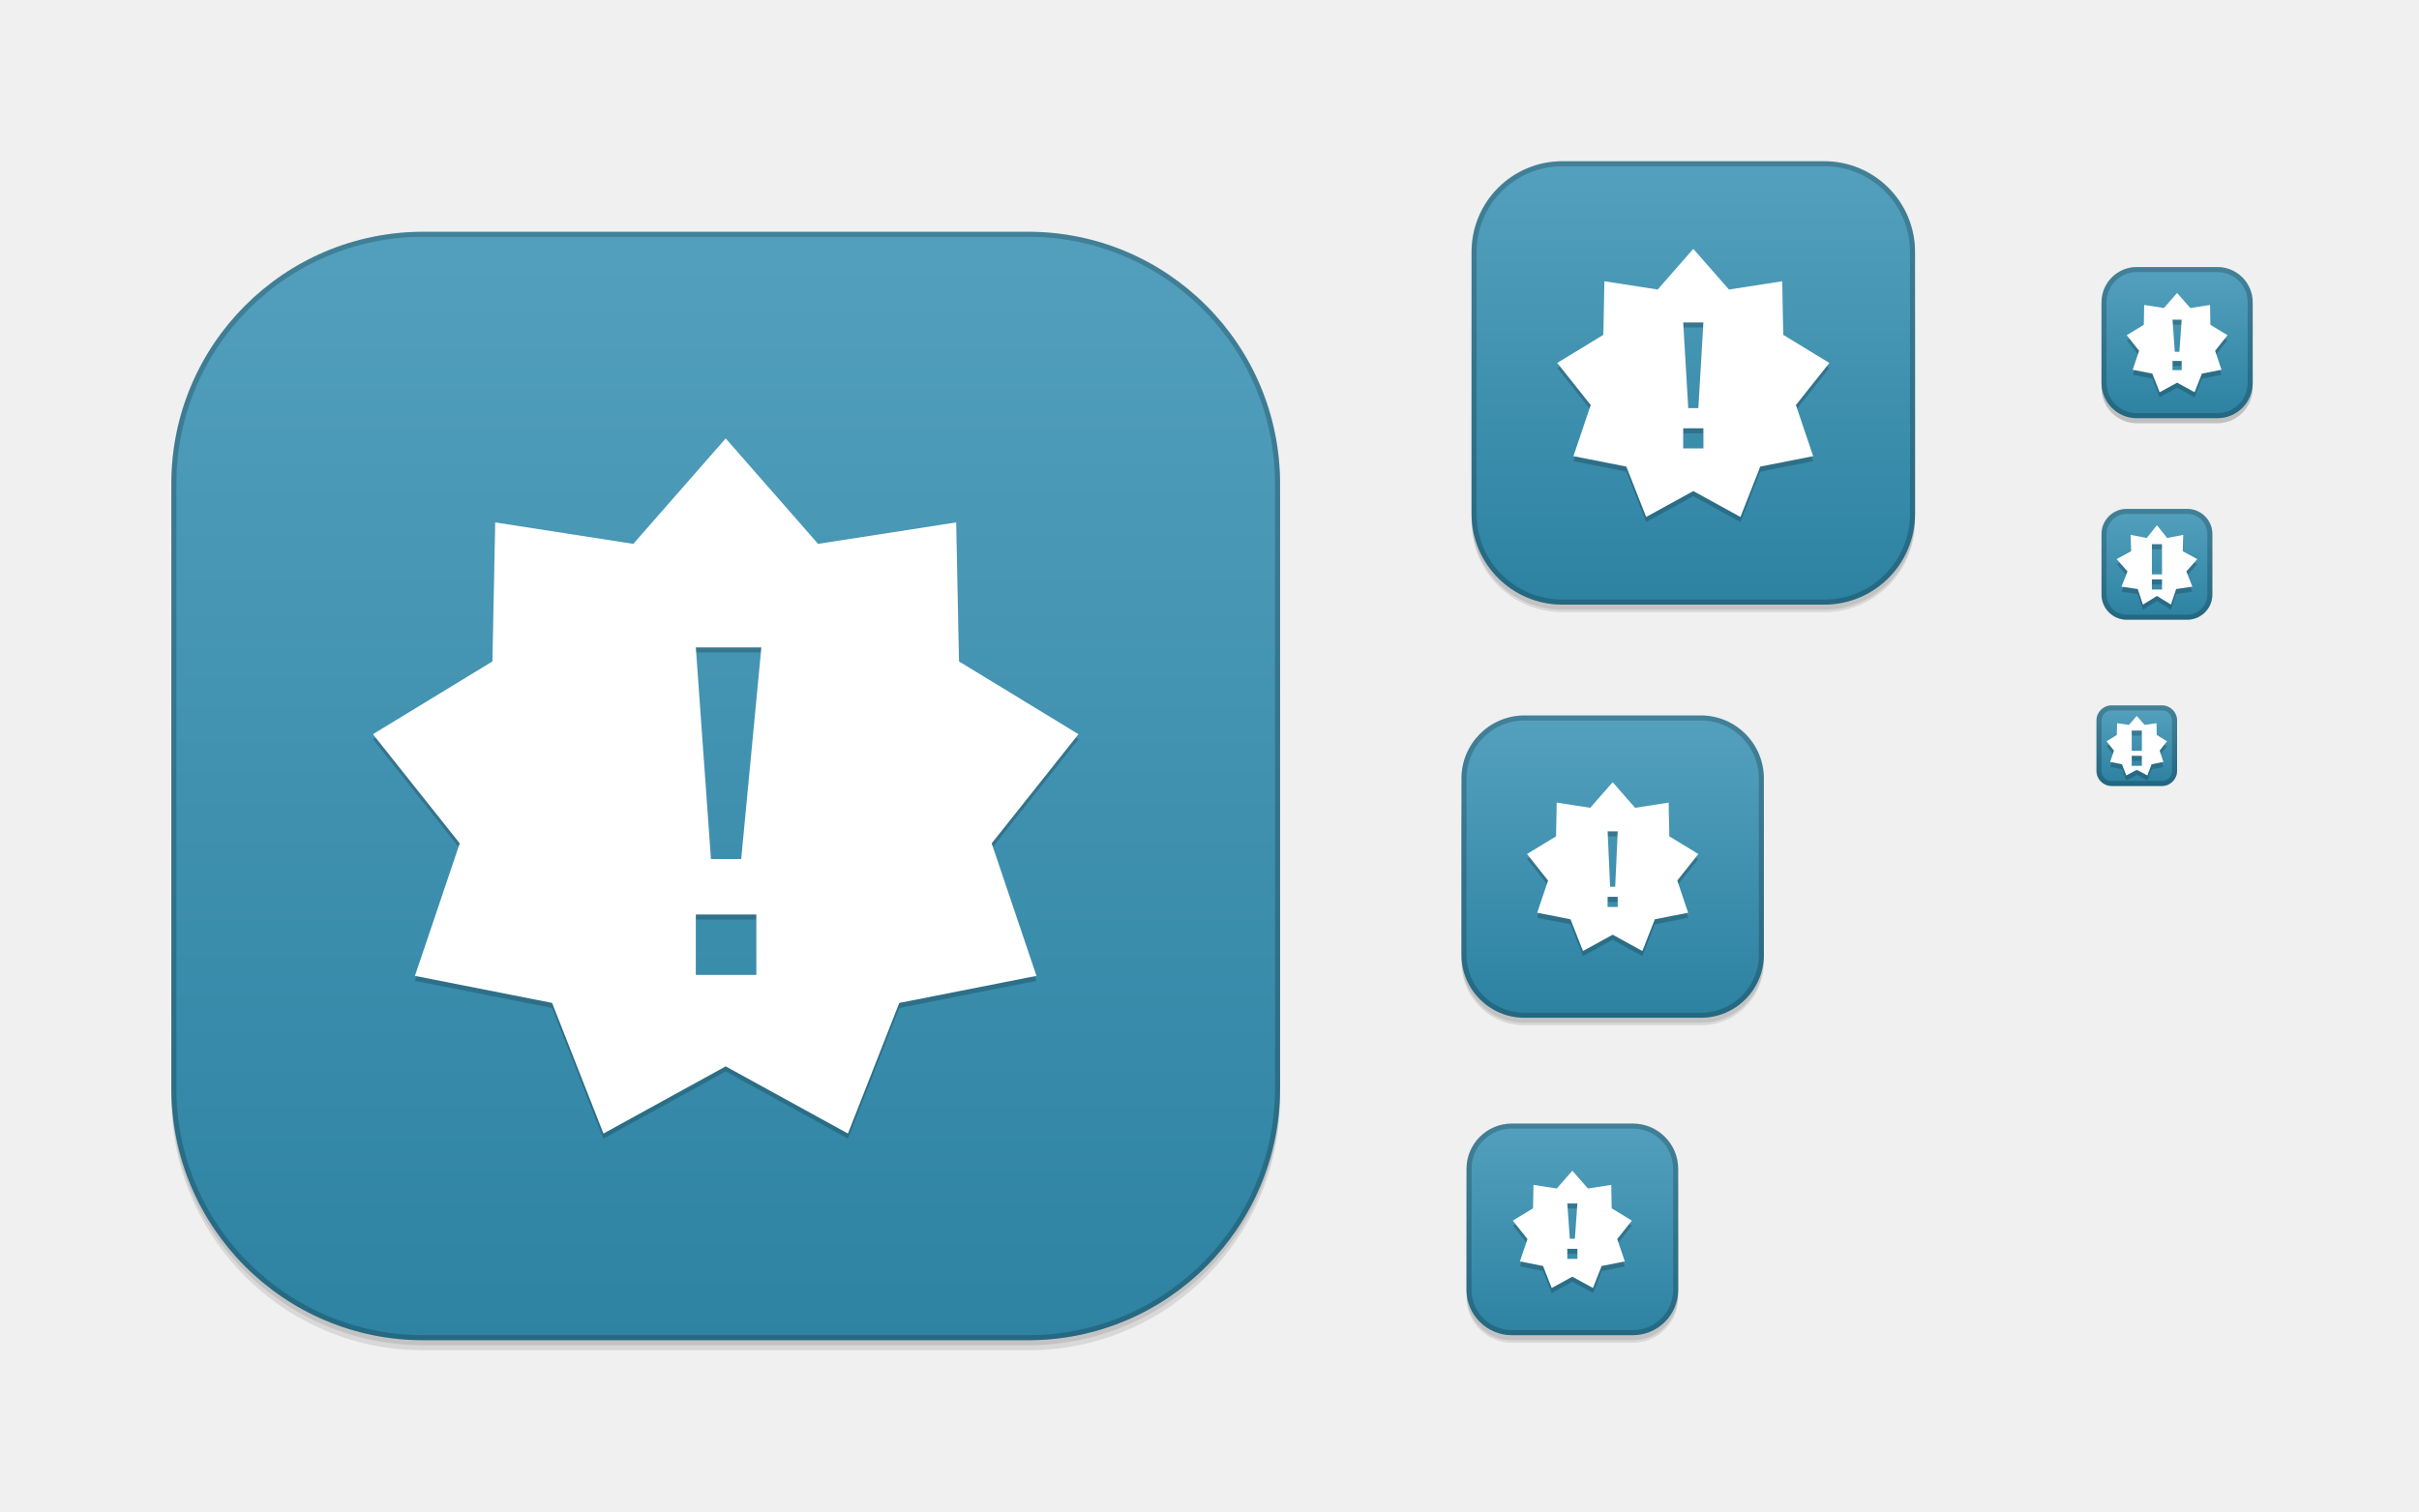
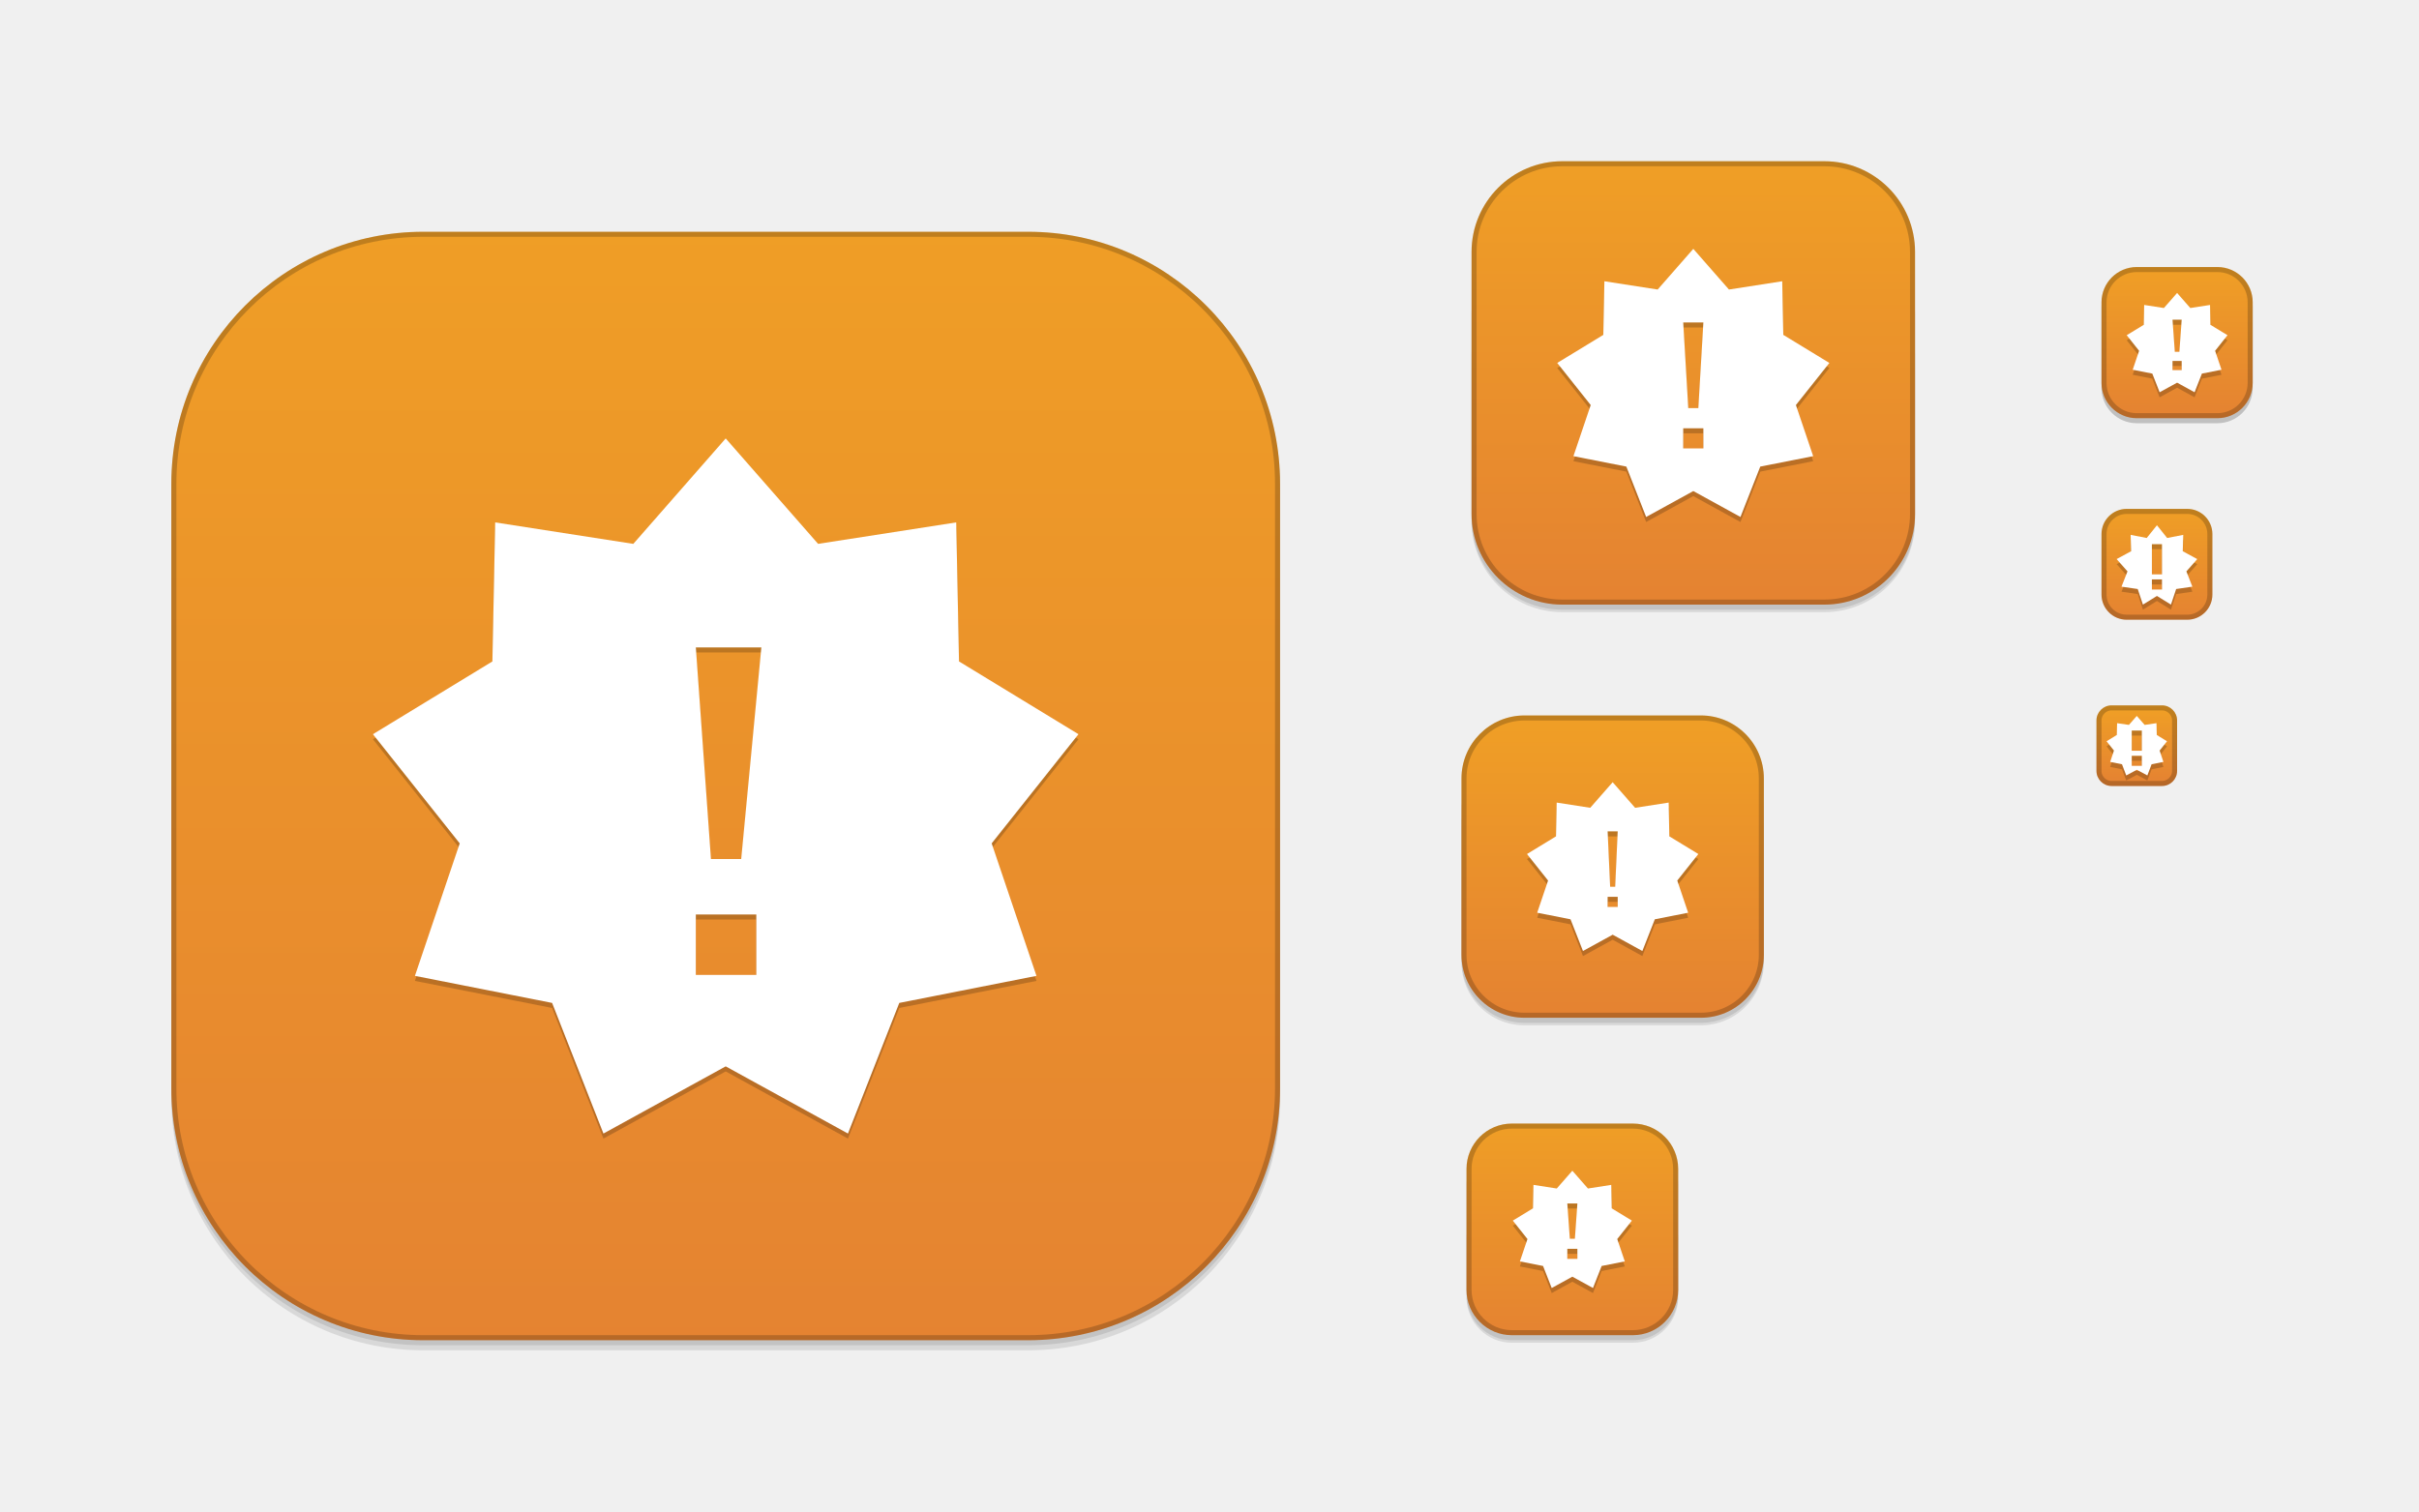
<svg xmlns="http://www.w3.org/2000/svg" xmlns:xlink="http://www.w3.org/1999/xlink" width="480" height="300" id="svg11300" version="1.0" style="display:inline;enable-background:new">
  <defs id="defs3">
    <linearGradient id="outerBackgroundGradient">
-       <stop style="stop-color:#2b80a0;stop-opacity:1;" offset="0" id="stop3864-8-6" />
-       <stop style="stop-color:#55a2bf;stop-opacity:1;" offset="1" id="stop3866-9-1" />
+       <stop style="stop-color:#e48132;stop-opacity:1" offset="0" id="stop3864-8-6" />
+       <stop style="stop-color:#f0a025;stop-opacity:1" offset="1" id="stop3866-9-1" />
    </linearGradient>
    <linearGradient xlink:href="#outerBackgroundGradient" id="linearGradient4097" gradientUnits="userSpaceOnUse" x1="264" y1="280" x2="264" y2="40" gradientTransform="matrix(0.06666667,0,0,0.06666667,414.4,137.3333)" />
    <linearGradient xlink:href="#outerBackgroundGradient" id="linearGradient4101" gradientUnits="userSpaceOnUse" gradientTransform="matrix(0.0875,0,0,0.0875,414.9,97.5)" x1="286.857" y1="302.857" x2="286.857" y2="28.571" />
    <linearGradient xlink:href="#outerBackgroundGradient" id="linearGradient4153" gradientUnits="userSpaceOnUse" gradientTransform="matrix(0.1193182,0,0,0.1193182,414.1364,48.22727)" x1="283.81" y1="299.81" x2="283.81" y2="31.619" />
    <linearGradient xlink:href="#outerBackgroundGradient" id="linearGradient4869" gradientUnits="userSpaceOnUse" gradientTransform="matrix(0.175,0,0,-0.175,286.8,-216)" x1="281.143" y1="297.143" x2="281.143" y2="22.857" />
    <clipPath clipPathUnits="userSpaceOnUse" id="clipPath4891">
      <rect ry="9" y="223" x="307" height="42" width="42" id="rect4893" style="color:#bebebe;fill:url(#linearGradient4895);fill-opacity:1;fill-rule:nonzero;stroke:none;stroke-width:0;marker:none;visibility:visible;display:inline;overflow:visible;enable-background:accumulate" transform="matrix(0,1,-1,0,0,0)" />
    </clipPath>
    <linearGradient xlink:href="#outerBackgroundGradient" id="linearGradient4895" gradientUnits="userSpaceOnUse" gradientTransform="matrix(0.175,0,0,0.175,302.8,216)" x1="144" y1="280" x2="144" y2="40" />
    <clipPath clipPathUnits="userSpaceOnUse" id="clipPath4044">
      <rect ry="4" y="85" x="433" height="22" width="22" id="rect4046" style="color:#bebebe;fill:url(#linearGradient4048);fill-opacity:1;fill-rule:nonzero;stroke:none;stroke-width:0;marker:none;visibility:visible;display:inline;overflow:visible;enable-background:accumulate" />
    </clipPath>
    <linearGradient xlink:href="#outerBackgroundGradient" id="linearGradient4048" gradientUnits="userSpaceOnUse" gradientTransform="matrix(0.0875,0,0,0.0875,430.9,81.5)" x1="149.714" y1="291.429" x2="149.714" y2="40" />
    <clipPath clipPathUnits="userSpaceOnUse" id="clipPath4089">
      <rect style="color:#bebebe;fill:url(#linearGradient4093);fill-opacity:1;fill-rule:nonzero;stroke:none;stroke-width:0;marker:none;visibility:visible;display:inline;overflow:visible;enable-background:accumulate" id="rect4091" width="30" height="30" x="433" y="37" ry="6" />
    </clipPath>
    <linearGradient xlink:href="#outerBackgroundGradient" id="linearGradient4093" gradientUnits="userSpaceOnUse" gradientTransform="matrix(0.1193182,0,0,0.1193182,430.1364,32.22727)" x1="149.714" y1="291.429" x2="149.714" y2="40" />
    <clipPath clipPathUnits="userSpaceOnUse" id="clipPath3855">
      <rect style="color:#bebebe;fill:url(#linearGradient3859);fill-opacity:1;fill-rule:nonzero;stroke:none;stroke-width:0;marker:none;visibility:visible;display:inline;overflow:visible;enable-background:accumulate" id="rect3857" width="16" height="16" x="304" y="212" ry="3" transform="matrix(0,1,-1,0,0,0)" />
    </clipPath>
    <linearGradient xlink:href="#outerBackgroundGradient" id="linearGradient3859" gradientUnits="userSpaceOnUse" gradientTransform="matrix(0.06666667,0,0,0.06666667,302.4,209.3333)" x1="144" y1="280" x2="144" y2="40" />
    <clipPath clipPathUnits="userSpaceOnUse" id="clipPath3862">
      <rect ry="50" y="46" x="34" height="220" width="220" id="rect3864" style="color:#bebebe;fill:url(#linearGradient3866);fill-opacity:1;fill-rule:nonzero;stroke:none;stroke-width:0;marker:none;visibility:visible;display:inline;overflow:visible;enable-background:accumulate" />
    </clipPath>
    <linearGradient xlink:href="#outerBackgroundGradient" id="linearGradient3866" gradientUnits="userSpaceOnUse" gradientTransform="translate(0,-4)" x1="144" y1="280" x2="144" y2="40" />
    <linearGradient xlink:href="#outerBackgroundGradient" id="linearGradient3876" gradientUnits="userSpaceOnUse" gradientTransform="translate(0,-4)" x1="272" y1="288" x2="272" y2="32" />
    <clipPath clipPathUnits="userSpaceOnUse" id="clipPath4187">
      <rect ry="12.5" y="142" x="290" height="60" width="60" id="rect4189" style="color:#bebebe;fill:url(#linearGradient4191);fill-opacity:1;fill-rule:nonzero;stroke:none;stroke-width:0;marker:none;visibility:visible;display:inline;overflow:visible;enable-background:accumulate" />
    </clipPath>
    <linearGradient xlink:href="#outerBackgroundGradient" id="linearGradient4191" gradientUnits="userSpaceOnUse" x1="352" y1="204" x2="352" y2="140" />
    <linearGradient xlink:href="#outerBackgroundGradient" id="linearGradient4197" gradientUnits="userSpaceOnUse" x1="384" y1="124" x2="384" y2="28" />
    <linearGradient xlink:href="#outerBackgroundGradient" id="linearGradient4199" gradientUnits="userSpaceOnUse" x1="352" y1="204" x2="352" y2="140" />
    <clipPath clipPathUnits="userSpaceOnUse" id="clipPath4346">
      <rect style="color:#bebebe;fill:url(#linearGradient4350);fill-opacity:1;fill-rule:nonzero;stroke:none;stroke-width:0;marker:none;visibility:visible;display:inline;overflow:visible;enable-background:accumulate" id="rect4348" width="88" height="88" x="292" y="32" ry="18" />
    </clipPath>
    <linearGradient xlink:href="#outerBackgroundGradient" id="linearGradient4350" gradientUnits="userSpaceOnUse" x1="384" y1="124" x2="384" y2="28" />
    <clipPath clipPathUnits="userSpaceOnUse" id="clipPath3871">
      <rect ry="5" y="101" x="417" height="22" width="22" id="rect3873" style="color:#bebebe;fill:url(#linearGradient3875);fill-opacity:1;fill-rule:nonzero;stroke:none;stroke-width:0;marker:none;visibility:visible;display:inline;overflow:visible;enable-background:accumulate" />
    </clipPath>
    <linearGradient xlink:href="#outerBackgroundGradient" id="linearGradient3875" gradientUnits="userSpaceOnUse" gradientTransform="matrix(0.0875,0,0,0.0875,414.9,97.5)" x1="286.857" y1="302.857" x2="286.857" y2="28.571" />
    <clipPath clipPathUnits="userSpaceOnUse" id="clipPath3881">
      <rect style="color:#bebebe;fill:url(#linearGradient3885);fill-opacity:1;fill-rule:nonzero;stroke:none;stroke-width:0;marker:none;visibility:visible;display:inline;overflow:visible;enable-background:accumulate" id="rect3883" width="30" height="30" x="417" y="53" ry="7" />
    </clipPath>
    <linearGradient xlink:href="#outerBackgroundGradient" id="linearGradient3885" gradientUnits="userSpaceOnUse" gradientTransform="matrix(0.1193182,0,0,0.1193182,414.1364,48.22727)" x1="283.81" y1="299.81" x2="283.81" y2="31.619" />
  </defs>
  <g style="display:inline" id="layer1">
    <g style="display:none" id="layer7">
      <text y="19.745" xml:space="preserve" x="15.007" style="font-size:18px;font-style:normal;font-variant:normal;font-weight:normal;font-stretch:normal;fill:#000000;fill-opacity:1;stroke:none;display:inline;enable-background:new;font-family:DejaVu Sans;-inkscape-font-specification:DejaVu Sans" id="context">
        <tspan style="font-style:normal;font-variant:normal;font-weight:normal;font-stretch:normal;font-family:DejaVu Sans;-inkscape-font-specification:DejaVu Sans" y="19.745" x="15.007" id="tspan3933">apps</tspan>
      </text>
      <text y="19.745" xml:space="preserve" x="122.488" style="font-size:18px;font-style:normal;font-variant:normal;font-weight:bold;font-stretch:normal;text-align:start;line-height:125%;writing-mode:lr-tb;text-anchor:start;fill:#000000;fill-opacity:1;stroke:none;display:inline;enable-background:new;font-family:DejaVu Sans;-inkscape-font-specification:DejaVu Sans Bold" id="icon-name">
        <tspan style="font-size:18px;font-style:normal;font-variant:normal;font-weight:bold;font-stretch:normal;font-family:DejaVu Sans;-inkscape-font-specification:DejaVu Sans Bold" y="19.745" x="122.488" id="tspan3937">software-properties</tspan>
      </text>
      <rect style="fill:#eeeeec;fill-opacity:1;fill-rule:nonzero;stroke:none;stroke-width:2;marker:none;visibility:visible;display:inline;overflow:visible;enable-background:accumulate" id="rect16x16" width="16" height="16" x="416" y="140" />
      <rect style="fill:#d4d4d4;fill-opacity:1;fill-rule:nonzero;stroke:none;stroke-width:2;marker:none;visibility:visible;display:inline;overflow:visible;enable-background:accumulate" id="rect24x24" width="24" height="24" x="416" y="100" />
      <rect style="fill:#eeeeec;fill-opacity:1;fill-rule:nonzero;stroke:none;stroke-width:2;marker:none;visibility:visible;display:inline;overflow:visible;enable-background:accumulate" id="rect32x32" width="32" height="32" x="416" y="52" />
      <rect y="101" x="417" height="22" width="22" id="rect22x22" style="fill:#eeeeec;fill-opacity:1;fill-rule:nonzero;stroke:none;stroke-width:2;marker:none;visibility:visible;display:inline;overflow:visible;enable-background:accumulate" />
      <rect y="220" x="288" height="48" width="48" id="rect48x48" style="fill:#eeeeec;fill-opacity:1;fill-rule:nonzero;stroke:none;stroke-width:2;marker:none;visibility:visible;display:inline;overflow:visible;enable-background:accumulate" />
      <rect style="fill:#eeeeec;fill-opacity:1;fill-rule:nonzero;stroke:none;stroke-width:2;marker:none;visibility:visible;display:inline;overflow:visible;enable-background:accumulate" id="rect256x256" width="256" height="256" x="16" y="28" />
      <rect style="fill:#eeeeec;fill-opacity:1;fill-rule:nonzero;stroke:none;stroke-width:2;marker:none;visibility:visible;display:inline;overflow:visible;enable-background:accumulate" id="rect64x64" width="64" height="64" x="288" y="140" />
      <rect style="fill:#eeeeec;fill-opacity:1;fill-rule:nonzero;stroke:none;stroke-width:2;marker:none;visibility:visible;display:inline;overflow:visible;enable-background:accumulate" id="rect96x96" width="96" height="96" x="288" y="28" />
    </g>
    <g id="layer4" style="display:inline">
      <rect style="opacity:0.0;color:#bebebe;fill:#000000;fill-opacity:1;stroke:#000000;stroke-width:1;stroke-miterlimit:4;stroke-opacity:1;stroke-dasharray:none;marker:none;visibility:visible;display:inline;overflow:visible;enable-background:accumulate" id="rect4156" width="42" height="42" x="-266.5" y="291" ry="9" transform="matrix(0,-1,1,0,0,0)" />
      <rect transform="matrix(0,-1,1,0,0,0)" ry="9" y="291" x="-266.5" height="42" width="40" id="rect4183" style="opacity:0.1;color:#bebebe;fill:#000000;fill-opacity:1;stroke:none;stroke-width:1;marker:none;visibility:visible;display:inline;overflow:visible;enable-background:accumulate" />
      <rect ry="9" y="237" x="291" height="29" width="42" id="rect4144" style="opacity:0.1;color:#bebebe;fill:#000000;fill-opacity:1;fill-rule:nonzero;stroke:none;stroke-width:0;marker:none;visibility:visible;display:inline;overflow:visible;enable-background:accumulate" />
      <rect style="opacity:0.0;color:#bebebe;fill:#000000;fill-opacity:1;fill-rule:nonzero;stroke:#000000;stroke-width:1;stroke-miterlimit:4;stroke-opacity:1;stroke-dasharray:none;marker:none;visibility:visible;display:inline;overflow:visible;enable-background:accumulate" id="rect4340" width="88" height="88" x="292" y="33.5" ry="18" />
      <rect ry="18" y="52.5" x="292" height="69" width="88" id="rect4338" style="opacity:0.1;color:#bebebe;fill:#000000;fill-opacity:1;fill-rule:nonzero;stroke:none;stroke-width:0;marker:none;visibility:visible;display:inline;overflow:visible;enable-background:accumulate" />
      <rect style="opacity:0.1;color:#bebebe;fill:#000000;fill-opacity:1;fill-rule:nonzero;stroke:none;stroke-width:0;marker:none;visibility:visible;display:inline;overflow:visible;enable-background:accumulate" id="rect4335" width="88" height="76.5" x="292" y="44.5" ry="18" />
      <rect style="opacity:0.0;color:#bebebe;fill:#000000;fill-opacity:1;fill-rule:nonzero;stroke:#000000;stroke-width:1;stroke-miterlimit:4;stroke-opacity:1;stroke-dasharray:none;marker:none;visibility:visible;display:inline;overflow:visible;enable-background:accumulate" id="rect4214" width="60" height="60" x="290" y="143.5" ry="12.5" />
      <rect ry="12.5" y="151.5" x="290" height="52" width="60" id="rect4206" style="opacity:0.1;color:#bebebe;fill:#000000;fill-opacity:1;fill-rule:nonzero;stroke:none;stroke-width:0;marker:none;visibility:visible;display:inline;overflow:visible;enable-background:accumulate" />
      <rect style="opacity:0.1;color:#bebebe;fill:#000000;fill-opacity:1;fill-rule:nonzero;stroke:none;stroke-width:0;marker:none;visibility:visible;display:inline;overflow:visible;enable-background:accumulate" id="rect4212" width="60" height="54.5" x="290" y="148.5" ry="12.5" />
      <rect style="opacity:0.2;color:#bebebe;fill:#000000;fill-opacity:1;fill-rule:nonzero;stroke:none;stroke-width:0;marker:none;visibility:visible;display:inline;overflow:visible;enable-background:accumulate" id="rect4058" width="30" height="30" x="417" y="54" ry="7" />
      <rect ry="50" y="48" x="34" height="220" width="220" id="rect3872" style="opacity:0.0;color:#bebebe;fill:#000000;fill-opacity:1;fill-rule:nonzero;stroke:#000000;stroke-width:2;stroke-miterlimit:4;stroke-opacity:1;stroke-dasharray:none;marker:none;visibility:visible;display:inline;overflow:visible;enable-background:accumulate" />
      <rect style="opacity:0.1;color:#bebebe;fill:#000000;fill-opacity:1;fill-rule:nonzero;stroke:none;stroke-width:0;marker:none;visibility:visible;display:inline;overflow:visible;enable-background:accumulate" id="rect3870" width="220" height="220" x="34" y="48" ry="50" />
      <rect ry="50" y="47" x="34" height="220" width="220" id="rect3868" style="opacity:0.1;color:#bebebe;fill:#000000;fill-opacity:1;fill-rule:nonzero;stroke:none;stroke-width:0;marker:none;visibility:visible;display:inline;overflow:visible;enable-background:accumulate" />
    </g>
    <g id="layer2" style="display:inline">
      <rect style="color:#bebebe;fill:url(#linearGradient3876);fill-opacity:1;fill-rule:nonzero;stroke:none;stroke-width:0;marker:none;visibility:visible;display:inline;overflow:visible;enable-background:accumulate" id="rect4040" width="220" height="220" x="34" y="46" ry="50" />
      <rect ry="3" y="140" x="416" height="16" width="16" id="rect4095" style="color:#bebebe;fill:url(#linearGradient4097);fill-opacity:1;fill-rule:nonzero;stroke:none;stroke-width:0;marker:none;visibility:visible;display:inline;overflow:visible;enable-background:accumulate" />
      <rect style="color:#bebebe;fill:url(#linearGradient4101);fill-opacity:1;fill-rule:nonzero;stroke:none;stroke-width:0;marker:none;visibility:visible;display:inline;overflow:visible;enable-background:accumulate" id="rect4099" width="22" height="22" x="417" y="101" ry="5" />
      <rect ry="7" y="53" x="417" height="30" width="30" id="rect4151" style="color:#bebebe;fill:url(#linearGradient4153);fill-opacity:1;fill-rule:nonzero;stroke:none;stroke-width:0;marker:none;visibility:visible;display:inline;overflow:visible;enable-background:accumulate" />
      <rect style="color:#bebebe;fill:url(#linearGradient4869);fill-opacity:1;fill-rule:nonzero;stroke:none;stroke-width:0;marker:none;visibility:visible;display:inline;overflow:visible;enable-background:accumulate" id="rect4783" width="42" height="42" x="291" y="-265" ry="9" transform="scale(1,-1)" />
      <rect ry="18" y="32" x="292" height="88" width="88" id="rect4511" style="color:#bebebe;fill:url(#linearGradient4197);fill-opacity:1;fill-rule:nonzero;stroke:none;stroke-width:0;marker:none;visibility:visible;display:inline;overflow:visible;enable-background:accumulate" />
      <rect style="color:#bebebe;fill:url(#linearGradient4199);fill-opacity:1;fill-rule:nonzero;stroke:none;stroke-width:0;marker:none;visibility:visible;display:inline;overflow:visible;enable-background:accumulate" id="rect4515" width="60" height="60" x="290" y="142" ry="12.5" />
    </g>
    <g id="layer6" style="display:inline">
      <path id="path3963" d="m 312,233.36 -3.094,3.531 -4.625,-0.719 -0.094,4.656 -4,2.438 2.906,3.656 -1.5,4.438 4.594,0.906 1.719,4.375 4.094,-2.25 4.094,2.25 1.719,-4.375 4.594,-0.906 -1.5,-4.438 2.906,-3.656 -4,-2.438 -0.094,-4.656 -4.625,0.719 z m -1,6.5 2,0 -0.5,7 -1,0 z m 0,9 2,0 0,2 -2,0 z" style="opacity:0.2;fill:#000000;fill-opacity:1;stroke:none;display:inline;enable-background:new" />
      <path style="opacity:0.2;fill:#000000;fill-opacity:1;stroke:none;display:inline;enable-background:new" d="m 144,88.019 -18.333,20.926 -27.407,-4.259 -0.555,27.593 L 74,146.723 l 17.222,21.667 -8.889,26.296 27.222,5.37 10.185,25.926 L 144,212.649 l 24.259,13.333 10.185,-25.926 27.222,-5.37 -8.889,-26.296 L 214,146.723 l -23.704,-14.444 -0.555,-27.593 -27.407,4.259 z m -5.926,41.481 13,0 -4,42 -6,0 z m 0,53 12,0 0,12 -12,0 z" id="path3965" />
      <path style="opacity:0.2;fill:#000000;fill-opacity:1;stroke:none;display:inline;enable-background:new" d="m 336,50.393 -7.071,8.071 -10.571,-1.643 -0.214,10.643 -9.143,5.571 6.643,8.357 -3.429,10.143 10.5,2.071 3.929,10 9.357,-5.143 9.357,5.143 3.929,-10 10.5,-2.071 -3.429,-10.143 6.643,-8.357 -9.143,-5.571 -0.214,-10.643 -10.571,1.643 z M 334,65 l 4,0 -1,17 -2,0 z m 0,21 4,0 0,4 -4,0 z" id="path3967" />
      <path id="path3969" d="m 320,156.248 -4.452,5.082 -6.656,-1.034 -0.135,6.701 -5.757,3.508 4.183,5.262 -2.159,6.386 6.611,1.304 2.474,6.296 5.892,-3.238 5.892,3.238 2.474,-6.296 6.611,-1.304 -2.159,-6.386 4.183,-5.262 -5.757,-3.508 -0.135,-6.701 -6.656,1.034 z M 319,166 l 2,0 -0.5,11 -1,0 z m 0,13 2,0 0,2 -2,0 z" style="opacity:0.2;fill:#000000;fill-opacity:1;stroke:none;display:inline;enable-background:new" />
      <path style="opacity:0.2;fill:#000000;fill-opacity:1;stroke:none;display:inline;enable-background:new" d="m 432,59.146 -2.619,2.989 -3.915,-0.608 -0.079,3.942 -3.386,2.063 2.46,3.095 -1.27,3.757 3.889,0.767 1.455,3.704 3.466,-1.905 3.466,1.905 1.455,-3.704 3.889,-0.767 -1.27,-3.757 2.46,-3.095 -3.386,-2.063 -0.079,-3.942 -3.915,0.608 z m -0.909,5.309 1.818,0 -0.455,6.364 -0.909,0 z m 0,8.182 1.818,0 0,1.818 -1.818,0 z" id="path3971" />
      <path id="path3973" d="m 424,143.094 -1.562,1.781 -2.344,-0.344 -0.062,2.344 -2.031,1.25 1.469,1.844 -0.75,2.25 2.344,0.469 0.844,2.219 2.094,-1.125 2.094,1.125 0.844,-2.219 2.344,-0.469 -0.75,-2.25 1.469,-1.844 -2.031,-1.25 -0.062,-2.344 -2.344,0.344 L 424,143.094 z m -1,2.906 2,0 0,4 -0.5,0 -1,0 -0.5,0 0,-4 z m 0,5 2,0 0,2 -2,0 0,-2 z" style="opacity:0.2;fill:#000000;fill-opacity:1;stroke:none;display:inline;enable-background:new" />
      <path id="path3975" d="m 428,105.25 -2.031,2.531 -3.188,-0.625 0.094,3.25 -2.875,1.562 2.156,2.438 -1.188,3.031 3.219,0.469 1.031,3.094 2.781,-1.719 2.781,1.719 1.031,-3.094 3.219,-0.469 -1.188,-3.031 2.156,-2.438 -2.875,-1.562 0.094,-3.25 -3.188,0.625 L 428,105.25 z m -1,3.75 2,0 0,6 -0.25,0 -1.5,0 -0.25,0 0,-6 z m 0,7 2,0 0,2 -2,0 0,-2 z" style="opacity:0.2;fill:#000000;fill-opacity:1;fill-rule:nonzero;stroke:none;display:inline;enable-background:new" />
      <path style="fill:#ffffff;fill-opacity:1;stroke:none;display:inline;enable-background:new" d="m 312,232.359 -3.094,3.531 -4.625,-0.719 -0.094,4.656 -4,2.438 2.906,3.656 -1.5,4.438 4.594,0.906 1.719,4.375 4.094,-2.25 4.094,2.25 1.719,-4.375 4.594,-0.906 -1.5,-4.438 2.906,-3.656 -4,-2.438 -0.094,-4.656 -4.625,0.719 z m -1,6.5 2,0 -0.5,7 -1,0 z m 0,9 2,0 0,2 -2,0 z" id="path4041" />
      <path id="path4120" d="m 144,87.019 -18.333,20.926 -27.407,-4.259 -0.555,27.593 L 74,145.722 l 17.222,21.667 -8.889,26.296 27.222,5.37 10.185,25.926 L 144,211.648 l 24.259,13.333 10.185,-25.926 27.222,-5.37 -8.889,-26.296 L 214,145.722 l -23.704,-14.444 -0.555,-27.593 -27.407,4.259 z M 138.074,128.5 l 13,0 -4,42 -6,0 z m 0,53 12,0 0,12 -12,0 z" style="display:inline;enable-background:new;fill:#ffffff;fill-opacity:1;stroke:none" />
      <path id="path4133" d="m 336,49.393 -7.071,8.071 -10.571,-1.643 -0.214,10.643 -9.143,5.571 6.643,8.357 -3.429,10.143 10.5,2.071 3.929,10 9.357,-5.143 9.357,5.143 3.929,-10 10.5,-2.071 -3.429,-10.143 6.643,-8.357 -9.143,-5.571 -0.214,-10.643 -10.571,1.643 z M 334,64 l 4,0 -1,17 -2,0 z m 0,21 4,0 0,4 -4,0 z" style="fill:#ffffff;fill-opacity:1;stroke:none;display:inline;enable-background:new" />
      <path style="fill:#ffffff;fill-opacity:1;stroke:none;display:inline;enable-background:new" d="m 320,155.247 -4.452,5.082 -6.656,-1.034 -0.135,6.701 -5.757,3.508 4.183,5.262 -2.159,6.386 6.611,1.304 2.474,6.296 5.892,-3.238 5.892,3.238 2.474,-6.296 6.611,-1.304 -2.159,-6.386 4.183,-5.262 -5.757,-3.508 -0.135,-6.701 -6.656,1.034 z M 319,165 l 2,0 -0.5,11 -1,0 z m 0,13 2,0 0,2 -2,0 z" id="path4135" />
      <path id="path4137" d="m 432,58.145 -2.619,2.989 -3.915,-0.608 -0.079,3.942 -3.386,2.063 2.46,3.095 -1.27,3.757 3.889,0.767 1.455,3.704 3.466,-1.905 3.466,1.905 1.455,-3.704 3.889,-0.767 -1.27,-3.757 2.46,-3.095 -3.386,-2.063 -0.079,-3.942 -3.915,0.608 z m -0.909,5.309 1.818,0 -0.455,6.364 -0.909,0 z m 0,8.182 1.818,0 0,1.818 -1.818,0 z" style="fill:#ffffff;fill-opacity:1;stroke:none;display:inline;enable-background:new" />
      <path style="fill:#ffffff;fill-opacity:1;stroke:none;display:inline;enable-background:new" d="m 424,142.094 -1.562,1.781 -2.344,-0.344 -0.062,2.344 -2.031,1.25 1.469,1.844 -0.75,2.25 2.344,0.469 0.844,2.219 2.094,-1.125 2.094,1.125 0.844,-2.219 2.344,-0.469 -0.75,-2.25 L 430,147.125 l -2.031,-1.25 -0.062,-2.344 L 425.562,143.875 424,142.094 z M 423,145 l 2,0 0,4 -0.5,0 -1,0 -0.5,0 0,-4 z m 0,5 2,0 0,2 -2,0 0,-2 z" id="path4170" />
      <path style="fill:#ffffff;fill-opacity:1;fill-rule:nonzero;stroke:none;display:inline;enable-background:new" d="m 428,104.25 -2.031,2.531 -3.188,-0.625 0.094,3.25 -2.875,1.562 2.156,2.438 -1.188,3.031 3.219,0.469 L 425.219,120 428,118.281 430.781,120 l 1.031,-3.094 3.219,-0.469 -1.188,-3.031 2.156,-2.438 -2.875,-1.562 0.094,-3.25 -3.188,0.625 L 428,104.25 z m -1,3.75 2,0 0,6 -0.25,0 -1.5,0 -0.25,0 0,-6 z m 0,7 2,0 0,2 -2,0 0,-2 z" id="path2402" />
    </g>
    <g id="layer5" style="display:inline">
      <rect ry="9" y="307" x="-265" height="42" width="42" id="rect4884" style="opacity:0.20;color:#bebebe;fill:none;stroke:#000000;stroke-width:2;stroke-miterlimit:4;stroke-opacity:1;stroke-dasharray:none;marker:none;visibility:visible;display:inline;overflow:visible;enable-background:accumulate" transform="matrix(0,1,1,0,-16,488)" clip-path="url(#clipPath4891)" />
      <rect style="opacity:0.20;color:#bebebe;fill:none;stroke:#000000;stroke-width:2;stroke-miterlimit:4;stroke-opacity:1;stroke-dasharray:none;marker:none;visibility:visible;display:inline;overflow:visible;enable-background:accumulate" id="rect5311" width="16" height="16" x="-228" y="304" ry="3" clip-path="url(#clipPath3855)" transform="matrix(0,-1,1,0,112,-72)" />
      <rect ry="50" y="46" x="34" height="220" width="220" id="rect3858" style="opacity:0.20;color:#bebebe;fill:none;stroke:#000000;stroke-width:2;stroke-miterlimit:4;stroke-opacity:1;stroke-dasharray:none;marker:none;visibility:visible;display:inline;overflow:visible;enable-background:accumulate" clip-path="url(#clipPath3862)" />
      <rect ry="12.5" y="142" x="290" height="60" width="60" id="rect4175" style="opacity:0.20;color:#bebebe;fill:none;stroke:#000000;stroke-width:2;stroke-miterlimit:4;stroke-opacity:1;stroke-dasharray:none;marker:none;visibility:visible;display:inline;overflow:visible;enable-background:accumulate" clip-path="url(#clipPath4187)" />
      <rect style="opacity:0.20;color:#bebebe;fill:none;stroke:#000000;stroke-width:2;stroke-miterlimit:4;stroke-opacity:1;stroke-dasharray:none;marker:none;visibility:visible;display:inline;overflow:visible;enable-background:accumulate" id="rect4342" width="88" height="88" x="292" y="32" ry="18" clip-path="url(#clipPath4346)" />
      <rect ry="5" y="101" x="417" height="22" width="22" id="rect3866" style="opacity:0.20;color:#bebebe;fill:none;stroke:#000000;stroke-width:2;stroke-miterlimit:4;stroke-opacity:1;stroke-dasharray:none;marker:none;visibility:visible;display:inline;overflow:visible;enable-background:accumulate" clip-path="url(#clipPath3871)" />
      <rect style="opacity:0.20;color:#bebebe;fill:none;stroke:#000000;stroke-width:2;stroke-miterlimit:4;stroke-opacity:1;stroke-dasharray:none;marker:none;visibility:visible;display:inline;overflow:visible;enable-background:accumulate" id="rect3877" width="30" height="30" x="417" y="53" ry="7" clip-path="url(#clipPath3881)" />
    </g>
  </g>
</svg>
